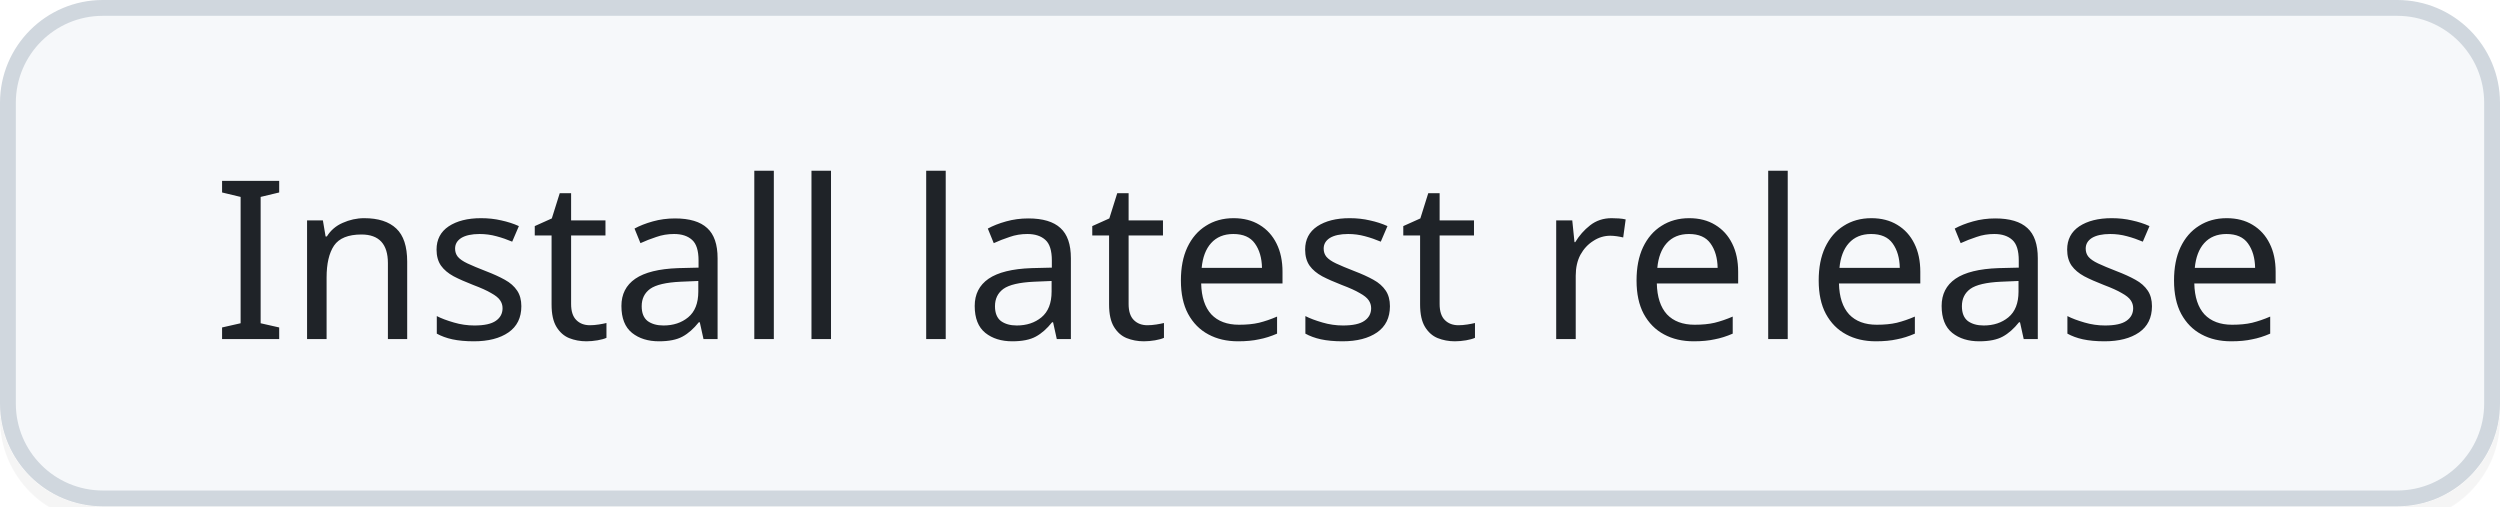
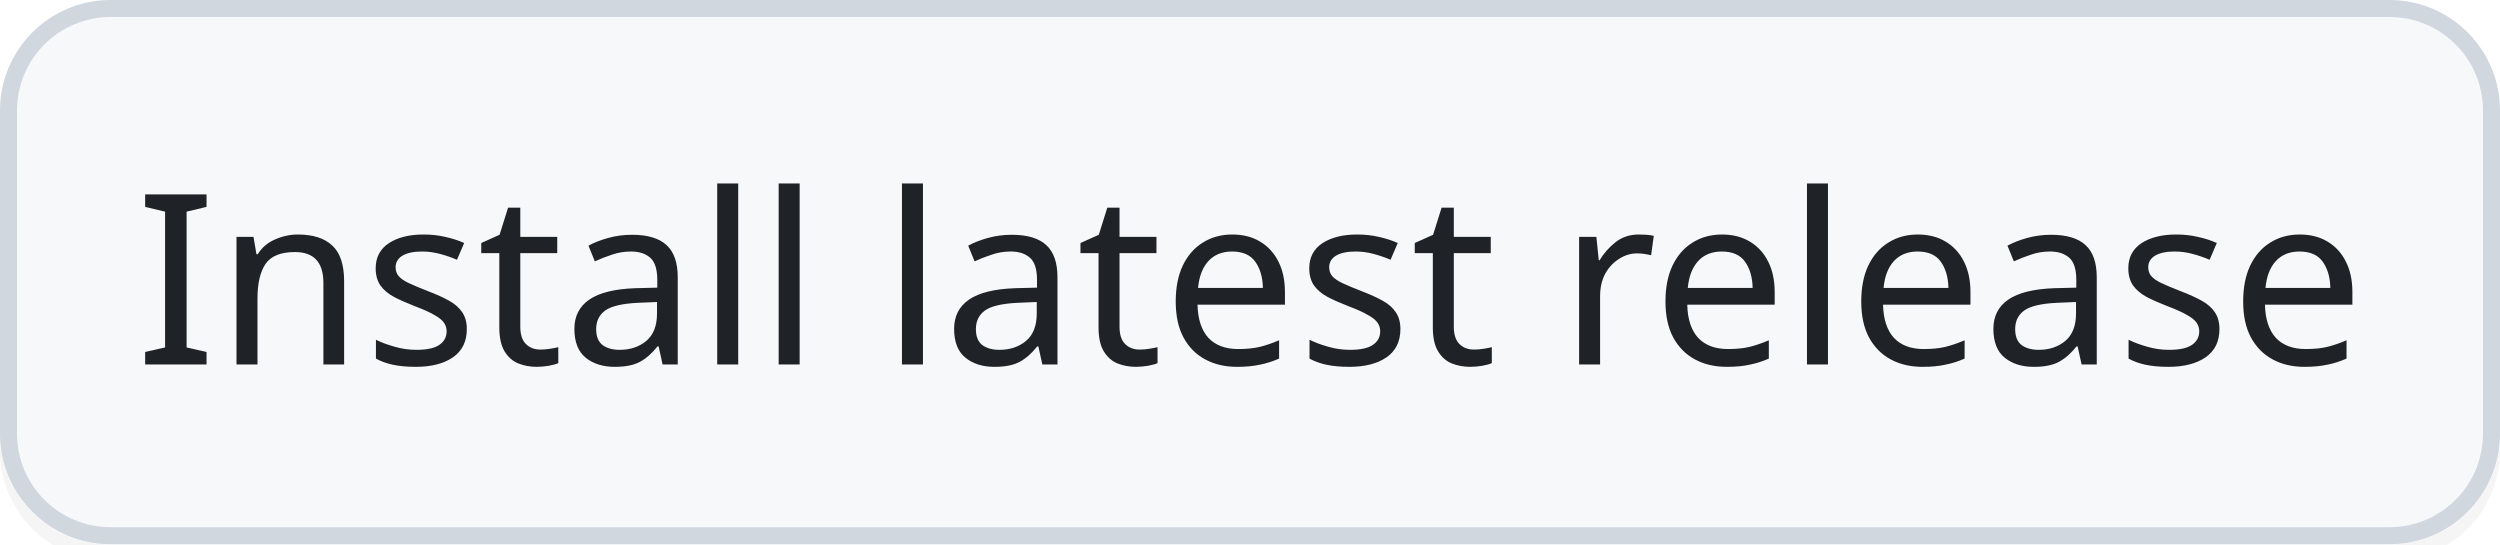
- <svg xmlns="http://www.w3.org/2000/svg" width="158" height="32" viewBox="0 0 158 32" role="img" aria-label="Install latest release">
+ <svg xmlns="http://www.w3.org/2000/svg" width="147" height="32" viewBox="0 0 147 32" role="img" aria-label="Install latest release">
  <defs>
    <filter id="shadow" x="-20%" y="-20%" width="140%" height="160%">
      <feDropShadow dx="0" dy="1" stdDeviation="0" flood-color="#1f2328" flood-opacity="0.04" />
    </filter>
  </defs>
-   <rect x="0.5" y="0.5" width="157" height="31" rx="6" ry="6" fill="#f6f8fa" stroke="#d0d7de" stroke-width="1" filter="url(#shadow)" />
-   <text x="79" y="16" text-anchor="middle" dominant-baseline="central" fill="#1f2328" font-family="-apple-system, BlinkMacSystemFont, 'Segoe UI', 'Noto Sans', Helvetica, Arial, sans-serif" font-size="14" font-weight="500">Install latest release</text>
+   <rect x="0.5" y="0.5" width="146" height="31" rx="6" ry="6" fill="#f6f8fa" stroke="#d0d7de" stroke-width="1" filter="url(#shadow)" />
+   <text x="73.5" y="16" text-anchor="middle" dominant-baseline="central" fill="#1f2328" font-family="-apple-system, BlinkMacSystemFont, 'Segoe UI', 'Noto Sans', Helvetica, Arial, sans-serif" font-size="14" font-weight="500">Install latest release</text>
</svg>
